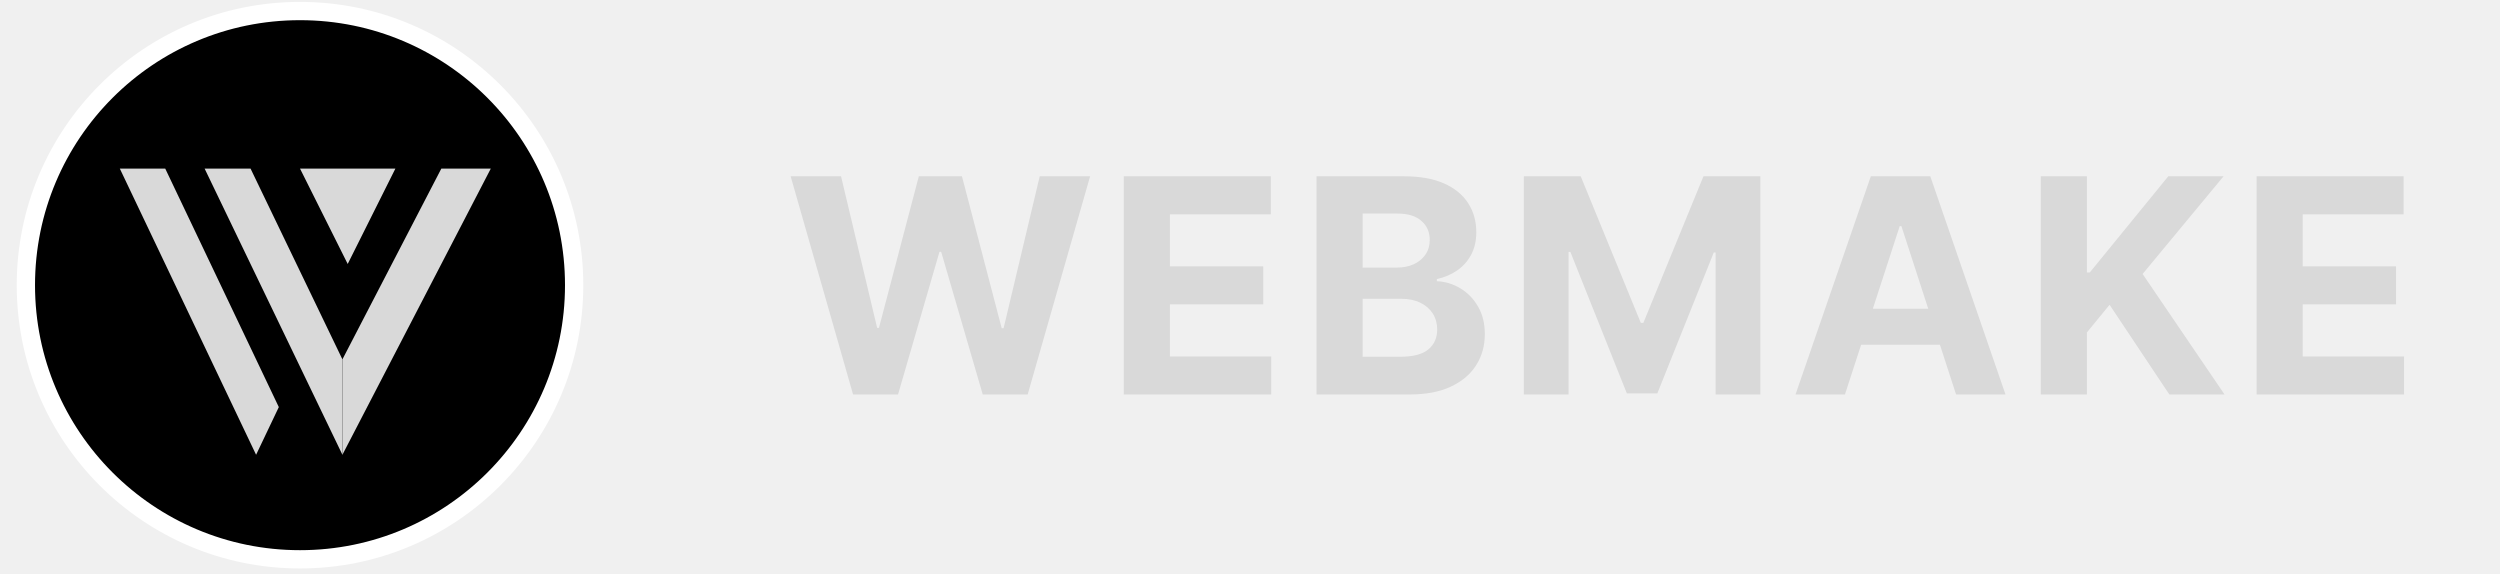
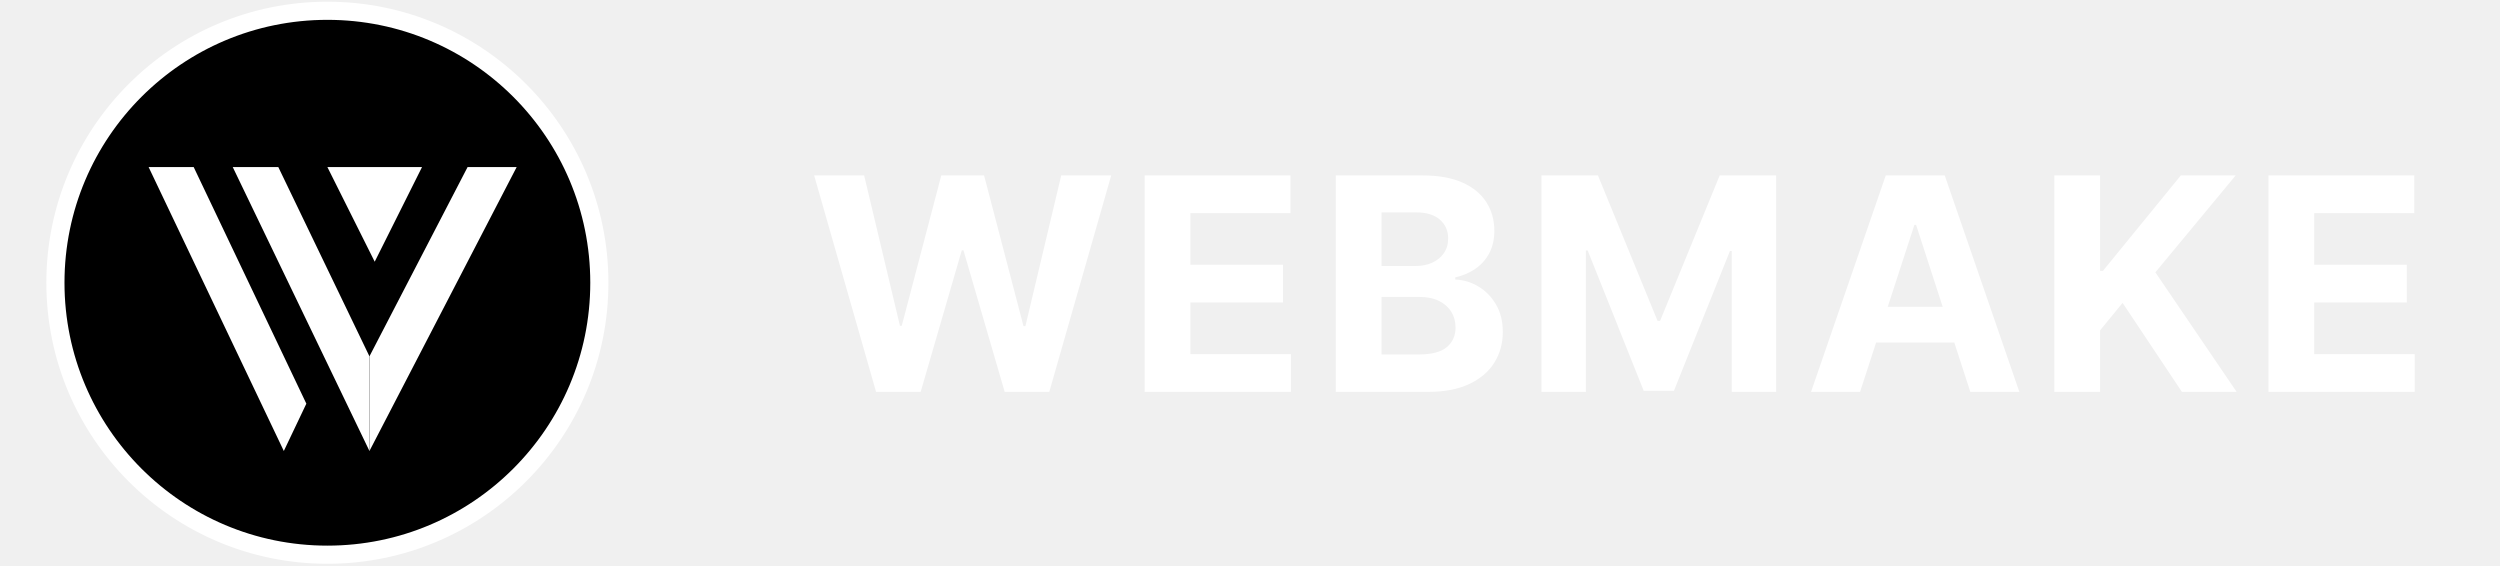
- <svg xmlns="http://www.w3.org/2000/svg" width="183" height="42" viewBox="0 0 183 42" fill="none">
-   <path d="M1.894 20.875C1.894 31.958 10.878 40.942 21.96 40.942C33.043 40.942 42.027 31.958 42.027 20.875C42.027 9.792 33.043 0.808 21.96 0.808C10.878 0.808 1.894 9.792 1.894 20.875Z" fill="black" stroke="white" stroke-width="1.338" />
-   <path d="M18.34 12.34L20.862 17.578L23.384 22.815L25.065 26.307V33.29L22.543 28.053L20.021 22.815L17.499 17.578L14.977 12.34H18.34Z" fill="#D9D9D9" />
-   <path d="M12.095 12.34L14.589 17.578L17.083 22.815L20.409 29.799L18.746 33.29L16.252 28.053L13.758 22.815L11.264 17.578L8.77 12.34H12.095Z" fill="#D9D9D9" />
-   <path d="M32.306 12.34L29.59 17.578L26.874 22.815L25.064 26.307V33.29L27.779 28.053L30.495 22.815L33.211 17.578L35.927 12.34H32.306Z" fill="#D9D9D9" />
-   <path d="M28.943 12.34H21.96L25.452 19.323L28.943 12.34Z" fill="#D9D9D9" />
-   <path d="M62.445 28.875L57.875 12.904H61.564L64.207 24.001H64.34L67.257 12.904H70.415L73.324 24.024H73.464L76.108 12.904H79.796L75.226 28.875H71.936L68.894 18.433H68.769L65.736 28.875H62.445ZM82.262 28.875V12.904H93.024V15.688H85.639V19.494H92.47V22.278H85.639V26.091H93.055V28.875H82.262ZM96.367 28.875V12.904H102.762C103.937 12.904 104.917 13.078 105.702 13.427C106.487 13.775 107.077 14.258 107.472 14.877C107.867 15.491 108.065 16.198 108.065 16.998C108.065 17.622 107.94 18.171 107.69 18.644C107.441 19.111 107.098 19.496 106.661 19.798C106.23 20.094 105.736 20.305 105.179 20.429V20.585C105.788 20.611 106.357 20.783 106.887 21.1C107.423 21.417 107.857 21.862 108.19 22.434C108.522 23 108.689 23.676 108.689 24.461C108.689 25.309 108.478 26.065 108.057 26.73C107.641 27.391 107.025 27.913 106.209 28.298C105.393 28.683 104.387 28.875 103.191 28.875H96.367ZM99.744 26.114H102.497C103.438 26.114 104.124 25.935 104.556 25.576C104.987 25.212 105.203 24.729 105.203 24.126C105.203 23.684 105.096 23.294 104.883 22.956C104.67 22.618 104.366 22.353 103.971 22.161C103.581 21.968 103.115 21.872 102.575 21.872H99.744V26.114ZM99.744 19.587H102.247C102.71 19.587 103.121 19.507 103.479 19.346C103.843 19.179 104.129 18.945 104.337 18.644C104.55 18.342 104.657 17.981 104.657 17.56C104.657 16.983 104.452 16.517 104.041 16.164C103.635 15.81 103.058 15.633 102.31 15.633H99.744V19.587ZM111.545 12.904H115.709L120.107 23.634H120.294L124.693 12.904H128.857V28.875H125.582V18.48H125.449L121.316 28.797H119.086L114.952 18.441H114.82V28.875H111.545V12.904ZM135.05 28.875H131.432L136.945 12.904H141.297L146.802 28.875H143.184L139.184 16.554H139.059L135.05 28.875ZM134.824 22.597H143.371V25.233H134.824V22.597ZM149.384 28.875V12.904H152.76V19.946H152.971L158.718 12.904H162.765L156.839 20.055L162.836 28.875H158.796L154.421 22.309L152.76 24.336V28.875H149.384ZM165.183 28.875V12.904H175.944V15.688H168.559V19.494H175.391V22.278H168.559V26.091H175.976V28.875H165.183Z" fill="#D9D9D9" />
+ <svg xmlns="http://www.w3.org/2000/svg" width="252" height="57" viewBox="0 0 252 57" fill="none">
+   <path d="M33 1.086C17.86 1.086 5.586 13.36 5.586 28.5C5.586 43.64 17.86 55.914 33 55.914C48.14 55.914 60.414 43.64 60.414 28.5C60.414 13.36 48.14 1.086 33 1.086Z" fill="black" stroke="white" stroke-width="1.828" />
+   <path d="M28.053 16.84L31.498 23.995L34.944 31.15L37.24 35.92V45.46L33.795 38.305L30.35 31.15L26.905 23.995L23.46 16.84H28.053Z" fill="white" />
+   <path d="M19.523 16.84L22.93 23.995L26.337 31.15L30.88 40.69L28.609 45.46L25.202 38.305L21.794 31.15L18.387 23.995L14.98 16.84H19.523Z" fill="white" />
+   <path d="M47.133 16.84L43.423 23.995L39.713 31.15L37.24 35.92V45.46L40.95 38.305L44.66 31.15L48.37 23.995L52.08 16.84H47.133Z" fill="white" />
+   <path d="M42.54 16.84H33L37.77 26.38L42.54 16.84Z" fill="white" />
+   <path d="M88.308 39.5L82.065 17.682H87.104L90.715 32.842H90.896L94.881 17.682H99.195L103.169 32.874H103.361L106.972 17.682H112.011L105.768 39.5H101.273L97.118 25.235H96.947L92.803 39.5H88.308ZM115.38 39.5V17.682H130.082V21.485H119.993V26.684H129.326V30.487H119.993V35.697H130.125V39.5H115.38ZM134.649 39.5V17.682H143.385C144.99 17.682 146.329 17.92 147.402 18.396C148.474 18.871 149.28 19.532 149.82 20.377C150.36 21.215 150.63 22.181 150.63 23.275C150.63 24.127 150.459 24.876 150.118 25.523C149.777 26.162 149.309 26.688 148.712 27.099C148.122 27.504 147.448 27.792 146.688 27.962V28.175C147.519 28.211 148.296 28.445 149.021 28.879C149.752 29.312 150.345 29.919 150.8 30.7C151.255 31.474 151.482 32.398 151.482 33.47C151.482 34.628 151.194 35.661 150.619 36.57C150.051 37.472 149.209 38.186 148.094 38.712C146.979 39.237 145.605 39.5 143.971 39.5H134.649ZM139.262 35.729H143.023C144.309 35.729 145.246 35.484 145.836 34.994C146.425 34.496 146.72 33.836 146.72 33.012C146.72 32.408 146.574 31.876 146.283 31.414C145.992 30.952 145.576 30.59 145.037 30.327C144.504 30.065 143.868 29.933 143.13 29.933H139.262V35.729ZM139.262 26.812H142.682C143.314 26.812 143.875 26.702 144.365 26.482C144.862 26.254 145.253 25.935 145.537 25.523C145.828 25.111 145.974 24.617 145.974 24.042C145.974 23.254 145.693 22.618 145.132 22.135C144.578 21.652 143.79 21.41 142.767 21.41H139.262V26.812ZM155.383 17.682H161.072L167.081 32.341H167.337L173.345 17.682H179.034V39.5H174.56V25.299H174.378L168.732 39.394H165.685L160.039 25.246H159.858V39.5H155.383V17.682ZM187.495 39.5H182.552L190.084 17.682H196.029L203.55 39.5H198.607L193.142 22.668H192.971L187.495 39.5ZM187.186 30.924H198.862V34.525H187.186V30.924ZM207.076 39.5V17.682H211.689V27.302H211.977L219.828 17.682H225.357L217.261 27.451L225.453 39.5H219.935L213.958 30.53L211.689 33.3V39.5H207.076ZM228.66 39.5V17.682H243.361V21.485H233.273V26.684H242.605V30.487H233.273V35.697H243.404V39.5H228.66Z" fill="white" />
</svg>
